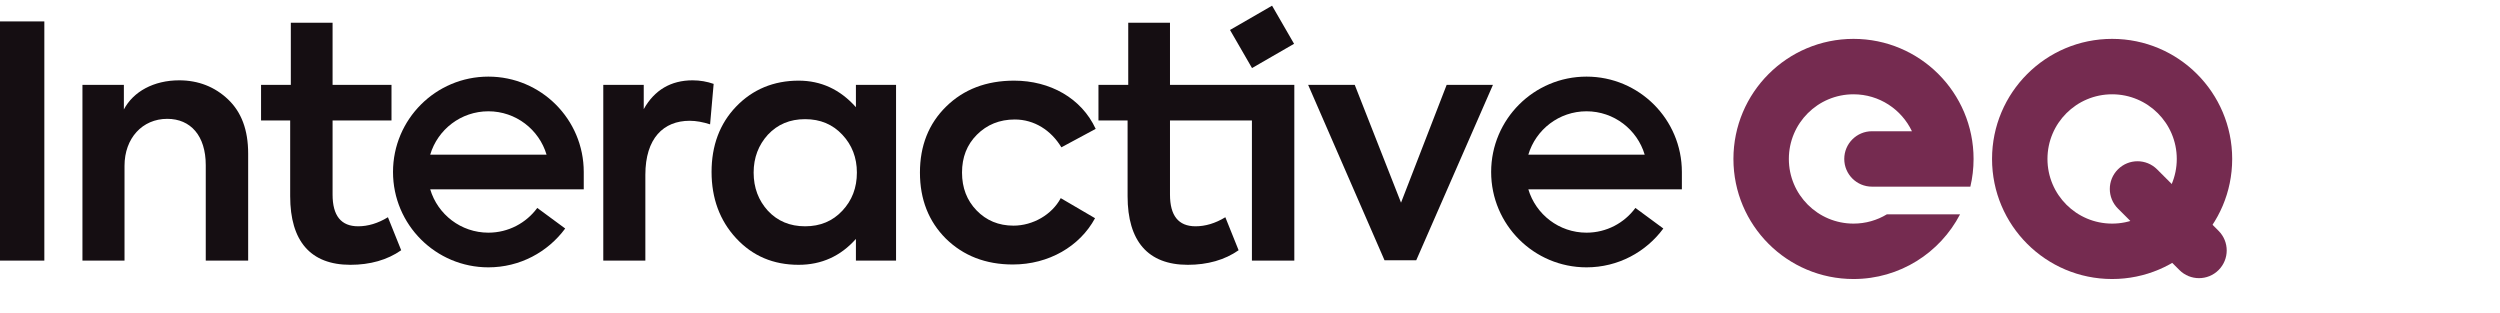
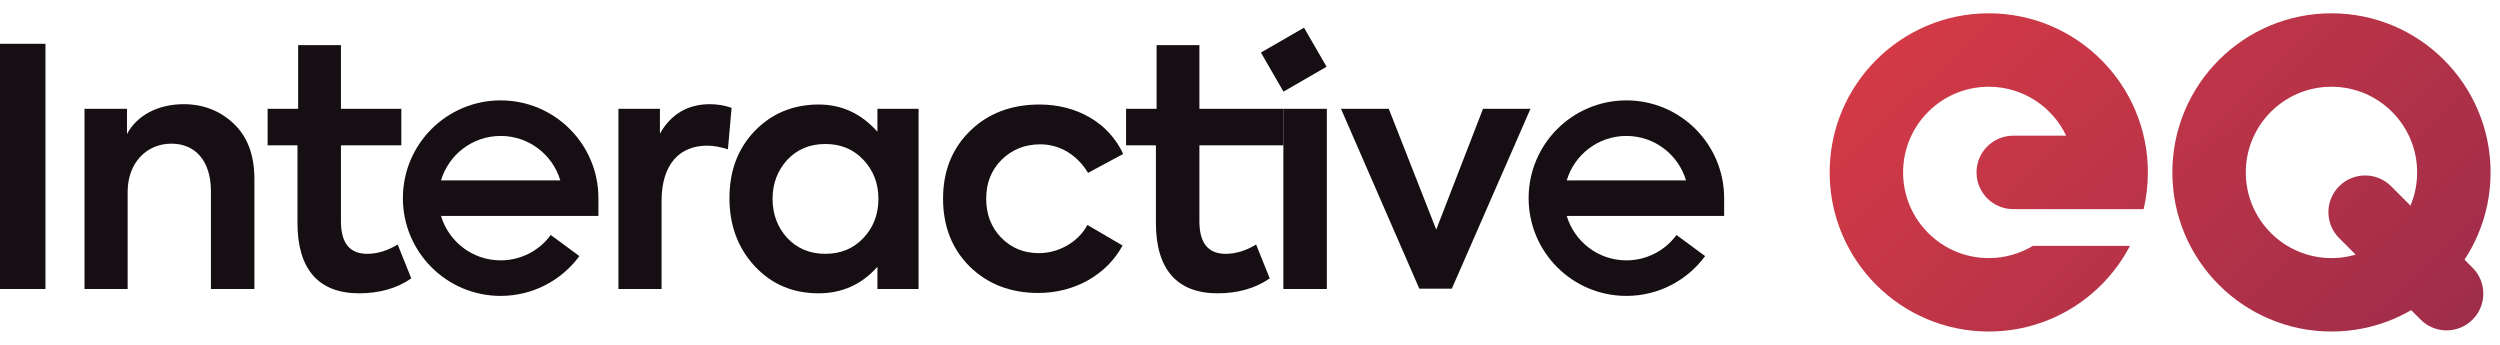
- <svg xmlns="http://www.w3.org/2000/svg" width="224" height="28" viewBox="0 0 224 28" fill="none">
-   <path d="M0 23.35V1.919H3.973V23.35H0Z" fill="#150E12" />
-   <path d="M11.157 23.35H7.387V7.603H11.099V9.807C11.94 8.212 13.767 7.197 16.058 7.197C17.769 7.197 19.248 7.777 20.437 8.908C21.626 10.039 22.235 11.634 22.235 13.751V23.35H18.436V14.795C18.436 12.156 17.073 10.648 14.985 10.648C12.752 10.648 11.157 12.388 11.157 14.853V23.35Z" fill="#150E12" />
-   <path d="M34.758 19.464L35.947 22.422C34.7 23.292 33.163 23.727 31.395 23.727C27.828 23.727 26 21.61 26 17.579V10.793H23.39V7.603H26.058V2.035H29.799V7.603H35.078V10.793H29.799V17.434C29.799 19.319 30.553 20.276 32.09 20.276C32.961 20.276 33.859 20.015 34.758 19.464Z" fill="#150E12" />
-   <path d="M57.824 23.35H54.054V7.603H57.679V9.778C58.636 8.067 60.115 7.197 62.058 7.197C62.725 7.197 63.363 7.313 63.943 7.516L63.624 11.141C62.986 10.938 62.377 10.822 61.797 10.822C59.448 10.822 57.824 12.388 57.824 15.665V23.35Z" fill="#150E12" />
-   <path d="M76.69 9.604V7.603H80.286V23.35H76.69V21.407C75.327 22.944 73.616 23.727 71.557 23.727C69.295 23.727 67.439 22.944 65.96 21.349C64.481 19.754 63.756 17.753 63.756 15.404C63.756 13.055 64.481 11.083 65.96 9.546C67.439 8.009 69.324 7.226 71.557 7.226C73.558 7.226 75.269 8.009 76.69 9.604ZM76.777 15.462C76.777 14.128 76.342 12.997 75.472 12.069C74.602 11.141 73.5 10.677 72.137 10.677C70.774 10.677 69.672 11.141 68.802 12.069C67.961 12.997 67.526 14.128 67.526 15.462C67.526 16.825 67.961 17.956 68.802 18.884C69.672 19.812 70.774 20.276 72.137 20.276C73.5 20.276 74.602 19.812 75.472 18.884C76.342 17.956 76.777 16.825 76.777 15.462Z" fill="#150E12" />
-   <path d="M90.75 23.698C88.314 23.698 86.313 22.915 84.747 21.378C83.21 19.841 82.427 17.869 82.427 15.462C82.427 13.055 83.21 11.083 84.776 9.546C86.342 8.009 88.372 7.226 90.866 7.226C94.085 7.226 96.898 8.792 98.174 11.547L95.1 13.2C94.172 11.663 92.664 10.706 90.924 10.706C89.561 10.706 88.43 11.17 87.531 12.069C86.632 12.968 86.197 14.099 86.197 15.462C86.197 16.825 86.632 17.956 87.502 18.855C88.372 19.754 89.474 20.218 90.808 20.218C92.548 20.218 94.259 19.232 95.042 17.753L98.116 19.551C96.753 22.074 93.969 23.698 90.75 23.698Z" fill="#150E12" />
-   <path d="M109.79 19.464L110.979 22.422C109.732 23.292 108.195 23.727 106.426 23.727C102.859 23.727 101.032 21.61 101.032 17.579V10.793H98.422V7.603H101.09V2.035H104.831V7.603H112.181V10.793H104.831V17.434C104.831 19.319 105.585 20.276 107.122 20.276C107.992 20.276 108.891 20.015 109.79 19.464Z" fill="#150E12" />
-   <path d="M115.971 7.603V23.35H112.172V7.603H115.971Z" fill="#150E12" />
-   <path d="M125.532 18.159L129.621 7.603H133.768L126.895 23.321H124.053L117.209 7.603H121.385L125.532 18.159Z" fill="#150E12" />
-   <path d="M113.977 0.51L115.948 3.924L112.181 6.099L110.209 2.685L113.977 0.51Z" fill="#150E12" />
-   <path fill-rule="evenodd" clip-rule="evenodd" d="M38.547 16.963H52.304V15.41C52.304 10.691 48.478 6.865 43.759 6.865C39.04 6.865 35.214 10.691 35.214 15.41C35.214 20.129 39.04 23.954 43.759 23.954C46.584 23.954 49.089 22.582 50.642 20.474L48.14 18.631C47.148 19.978 45.555 20.847 43.759 20.847C41.296 20.847 39.215 19.209 38.547 16.963ZM43.759 9.972C41.296 9.972 39.215 11.61 38.547 13.856H48.971C48.303 11.61 46.222 9.972 43.759 9.972Z" fill="#150E12" />
-   <path fill-rule="evenodd" clip-rule="evenodd" d="M136.939 16.963H150.696V15.41C150.696 10.691 146.871 6.865 142.152 6.865C137.433 6.865 133.607 10.691 133.607 15.41C133.607 20.129 137.433 23.954 142.152 23.954C144.977 23.954 147.481 22.582 149.034 20.474L146.533 18.631C145.54 19.978 143.948 20.847 142.152 20.847C139.689 20.847 137.608 19.209 136.939 16.963ZM142.152 9.972C139.689 9.972 137.608 11.61 136.939 13.856H147.364C146.696 11.61 144.615 9.972 142.152 9.972Z" fill="#150E12" />
-   <path d="M160.281 14.242C160.281 11.042 162.874 8.449 166.074 8.449C168.385 8.449 170.38 9.802 171.309 11.759L167.729 11.759C166.358 11.759 165.246 12.871 165.246 14.242C165.246 15.613 166.358 16.724 167.729 16.724H176.544C176.733 15.928 176.832 15.096 176.832 14.242C176.832 8.3 172.015 3.483 166.074 3.483C160.132 3.483 155.315 8.3 155.315 14.242C155.315 20.183 160.132 25 166.074 25C170.224 25 173.826 22.65 175.62 19.207H169.059C168.187 19.733 167.166 20.035 166.074 20.035C162.874 20.035 160.281 17.441 160.281 14.242Z" fill="#752B50" />
-   <path fill-rule="evenodd" clip-rule="evenodd" d="M198.786 24.196C197.816 25.165 196.245 25.165 195.275 24.196L189.766 18.687C188.796 17.717 188.796 16.145 189.766 15.176C190.736 14.206 192.307 14.206 193.277 15.176L198.786 20.685C199.756 21.654 199.756 23.226 198.786 24.196Z" fill="#752B50" />
-   <path fill-rule="evenodd" clip-rule="evenodd" d="M189.246 8.449C186.046 8.449 183.453 11.042 183.453 14.242C183.453 17.441 186.046 20.035 189.246 20.035C192.445 20.035 195.039 17.441 195.039 14.242C195.039 11.042 192.445 8.449 189.246 8.449ZM178.487 14.242C178.487 8.3 183.304 3.483 189.246 3.483C195.187 3.483 200.004 8.3 200.004 14.242C200.004 20.183 195.187 25 189.246 25C183.304 25 178.487 20.183 178.487 14.242Z" fill="#752B50" />
+ <svg xmlns="http://www.w3.org/2000/svg" width="174" height="24" viewBox="0 0 174 24" fill="none">
+   <path d="M0 20.114V3.048H3.164V20.114H0Z" fill="#150E12" />
+   <path d="M8.884 20.114H5.882V7.574H8.838V9.33C9.508 8.059 10.962 7.251 12.787 7.251C14.149 7.251 15.327 7.713 16.274 8.614C17.221 9.514 17.706 10.784 17.706 12.47V20.114H14.68V13.302C14.68 11.2 13.595 9.999 11.932 9.999C10.154 9.999 8.884 11.385 8.884 13.348V20.114Z" fill="#150E12" />
+   <path d="M27.678 17.019L28.625 19.375C27.632 20.068 26.408 20.414 25 20.414C22.159 20.414 20.704 18.728 20.704 15.518V10.115H18.626V7.574H20.75V3.141H23.73V7.574H27.932V10.115H23.73V15.403C23.73 16.904 24.33 17.666 25.554 17.666C26.247 17.666 26.962 17.458 27.678 17.019Z" fill="#150E12" />
+   <path d="M46.045 20.114H43.043V7.574H45.93V9.306C46.692 7.944 47.87 7.251 49.417 7.251C49.948 7.251 50.456 7.344 50.918 7.505L50.664 10.392C50.156 10.23 49.671 10.138 49.209 10.138C47.339 10.138 46.045 11.385 46.045 13.994V20.114Z" fill="#150E12" />
+   <path d="M61.069 9.168V7.574H63.932V20.114H61.069V18.567C59.983 19.791 58.621 20.414 56.981 20.414C55.18 20.414 53.702 19.791 52.524 18.52C51.346 17.25 50.769 15.657 50.769 13.786C50.769 11.916 51.346 10.346 52.524 9.122C53.702 7.898 55.203 7.274 56.981 7.274C58.575 7.274 59.937 7.898 61.069 9.168ZM61.138 13.833C61.138 12.77 60.791 11.87 60.099 11.131C59.406 10.392 58.528 10.022 57.443 10.022C56.358 10.022 55.48 10.392 54.787 11.131C54.118 11.87 53.771 12.77 53.771 13.833C53.771 14.918 54.118 15.819 54.787 16.558C55.48 17.297 56.358 17.666 57.443 17.666C58.528 17.666 59.406 17.297 60.099 16.558C60.791 15.819 61.138 14.918 61.138 13.833Z" fill="#150E12" />
+   <path d="M72.264 20.391C70.325 20.391 68.731 19.767 67.484 18.544C66.26 17.32 65.637 15.749 65.637 13.833C65.637 11.916 66.26 10.346 67.507 9.122C68.754 7.898 70.371 7.274 72.357 7.274C74.92 7.274 77.16 8.521 78.176 10.715L75.728 12.031C74.99 10.807 73.789 10.045 72.403 10.045C71.318 10.045 70.417 10.415 69.701 11.131C68.985 11.847 68.639 12.747 68.639 13.833C68.639 14.918 68.985 15.819 69.678 16.535C70.371 17.25 71.249 17.62 72.311 17.62C73.696 17.62 75.059 16.835 75.682 15.657L78.13 17.089C77.045 19.098 74.828 20.391 72.264 20.391Z" fill="#150E12" />
+   <path d="M87.426 17.019L88.373 19.375C87.38 20.068 86.156 20.414 84.748 20.414C81.907 20.414 80.452 18.728 80.452 15.518V10.115H78.374V7.574H80.499V3.141H83.478V7.574H89.33V10.115H83.478V15.403C83.478 16.904 84.078 17.666 85.302 17.666C85.995 17.666 86.71 17.458 87.426 17.019Z" fill="#150E12" />
+   <path d="M92.348 7.574V20.114H89.323V7.574H92.348Z" fill="#150E12" />
+   <path d="M99.962 15.98L103.218 7.574H106.52L101.047 20.091H98.784L93.334 7.574H96.659L99.962 15.98Z" fill="#150E12" />
+   <path d="M90.76 1.926L92.33 4.645L89.33 6.377L87.76 3.658L90.76 1.926Z" fill="#150E12" />
+   <path fill-rule="evenodd" clip-rule="evenodd" d="M30.695 15.028H41.65V13.791C41.65 10.033 38.603 6.987 34.845 6.987C31.087 6.987 28.041 10.033 28.041 13.791C28.041 17.549 31.087 20.595 34.845 20.595C37.095 20.595 39.089 19.502 40.326 17.824L38.334 16.356C37.544 17.429 36.275 18.121 34.845 18.121C32.884 18.121 31.227 16.816 30.695 15.028ZM34.845 9.461C32.884 9.461 31.227 10.765 30.695 12.554H38.996C38.464 10.765 36.807 9.461 34.845 9.461Z" fill="#150E12" />
+   <path fill-rule="evenodd" clip-rule="evenodd" d="M109.045 15.028H120V13.791C120 10.033 116.954 6.987 113.196 6.987C109.438 6.987 106.392 10.033 106.392 13.791C106.392 17.549 109.438 20.595 113.196 20.595C115.445 20.595 117.44 19.502 118.677 17.824L116.685 16.356C115.894 17.429 114.626 18.121 113.196 18.121C111.234 18.121 109.578 16.816 109.045 15.028ZM113.196 9.461C111.234 9.461 109.578 10.765 109.045 12.554H117.346C116.814 10.765 115.157 9.461 113.196 9.461Z" fill="#150E12" />
+   <path d="M132.455 12C132.455 8.707 135.125 6.037 138.418 6.037C140.797 6.037 142.85 7.43 143.807 9.444L140.122 9.444C138.711 9.444 137.566 10.588 137.566 12C137.566 13.411 138.711 14.555 140.122 14.555H149.196C149.39 13.735 149.492 12.879 149.492 12C149.492 5.884 144.534 0.926 138.418 0.926C132.302 0.926 127.344 5.884 127.344 12C127.344 18.116 132.302 23.074 138.418 23.074C142.691 23.074 146.398 20.654 148.245 17.111H141.491C140.594 17.652 139.542 17.963 138.418 17.963C135.125 17.963 132.455 15.293 132.455 12Z" fill="url(#paint0_linear_3083_2531)" />
+   <path fill-rule="evenodd" clip-rule="evenodd" d="M172.09 22.246C171.092 23.244 169.474 23.244 168.476 22.246L162.806 16.575C161.808 15.577 161.808 13.959 162.806 12.961C163.804 11.963 165.422 11.963 166.42 12.961L172.09 18.632C173.088 19.63 173.088 21.248 172.09 22.246Z" fill="url(#paint1_linear_3083_2531)" />
+   <path fill-rule="evenodd" clip-rule="evenodd" d="M162.27 6.037C158.977 6.037 156.307 8.707 156.307 12C156.307 15.293 158.977 17.963 162.27 17.963C165.563 17.963 168.233 15.293 168.233 12C168.233 8.707 165.563 6.037 162.27 6.037ZM151.196 12C151.196 5.884 156.154 0.926 162.27 0.926C168.386 0.926 173.344 5.884 173.344 12C173.344 18.116 168.386 23.074 162.27 23.074C156.154 23.074 151.196 18.116 151.196 12Z" fill="url(#paint2_linear_3083_2531)" />
+   <defs>
+     <linearGradient id="paint0_linear_3083_2531" x1="132.5" y1="-8.5" x2="166.5" y2="27" gradientUnits="userSpaceOnUse">
+       <stop stop-color="#DD3C45" />
+       <stop offset="1" stop-color="#9F2D4A" />
+     </linearGradient>
+     <linearGradient id="paint1_linear_3083_2531" x1="132.5" y1="-8.5" x2="166.5" y2="27" gradientUnits="userSpaceOnUse">
+       <stop stop-color="#DD3C45" />
+       <stop offset="1" stop-color="#9F2D4A" />
+     </linearGradient>
+     <linearGradient id="paint2_linear_3083_2531" x1="132.5" y1="-8.5" x2="166.5" y2="27" gradientUnits="userSpaceOnUse">
+       <stop stop-color="#DD3C45" />
+       <stop offset="1" stop-color="#9F2D4A" />
+     </linearGradient>
+   </defs>
</svg>
